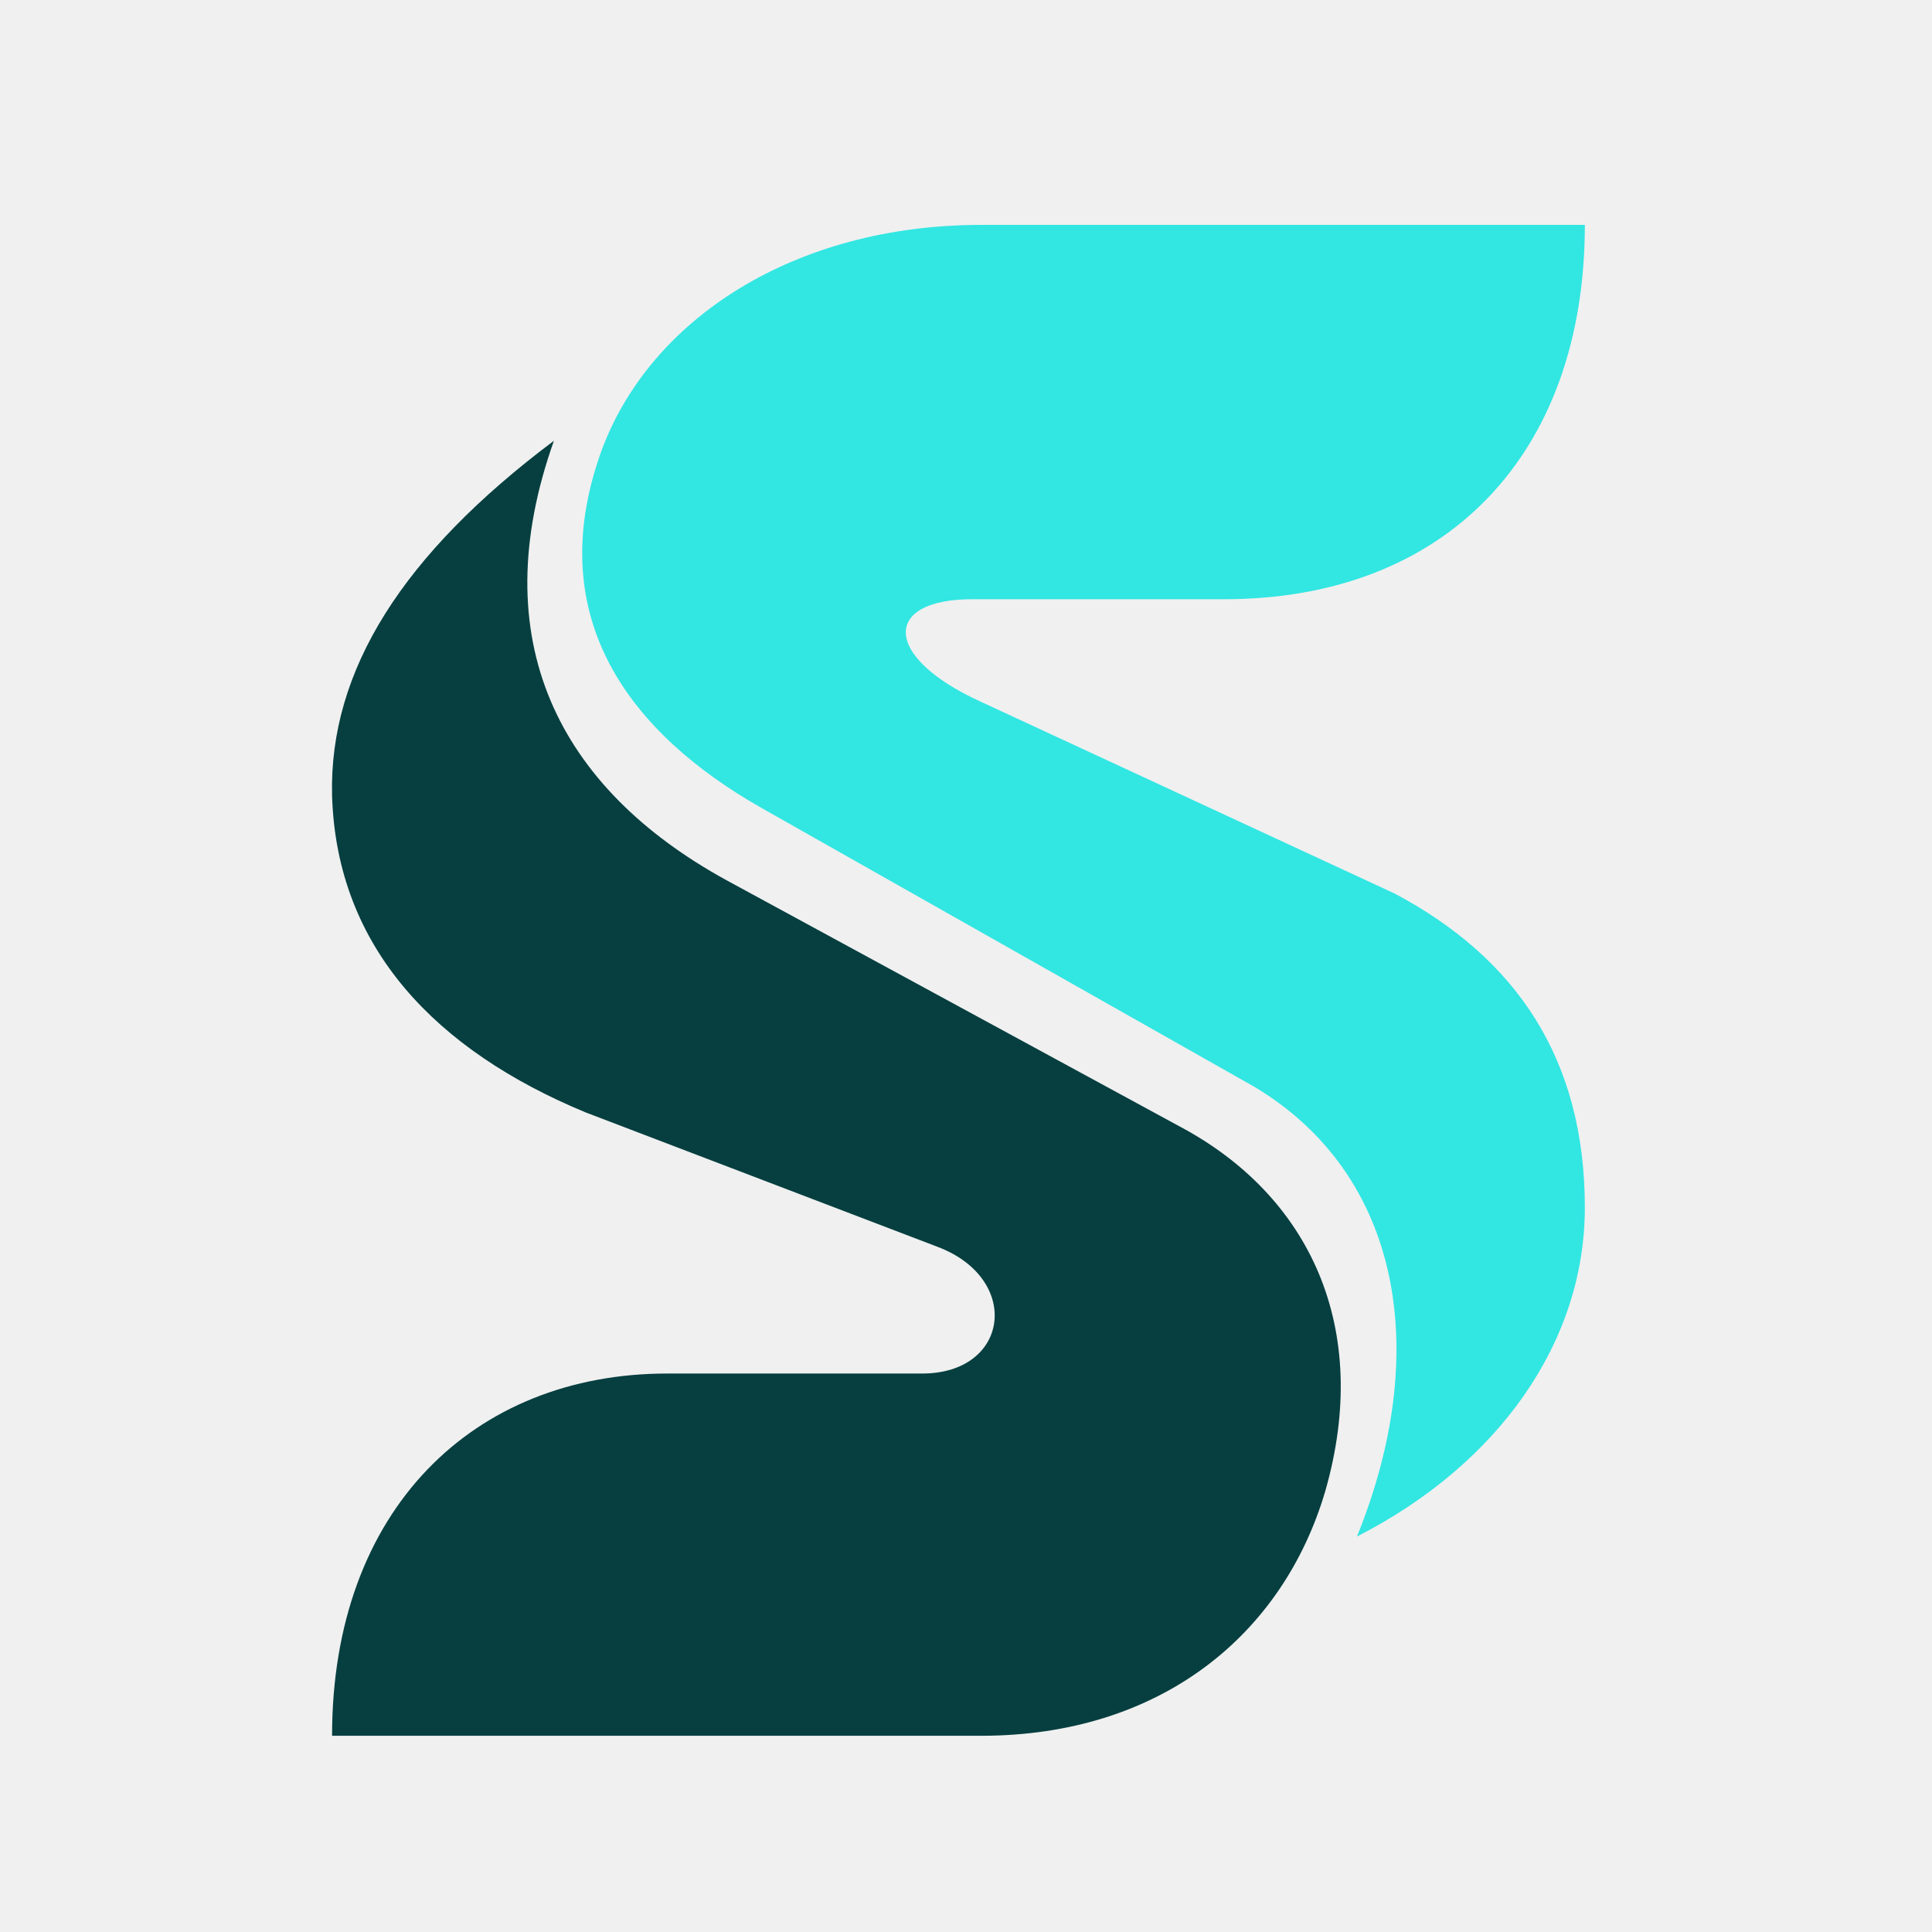
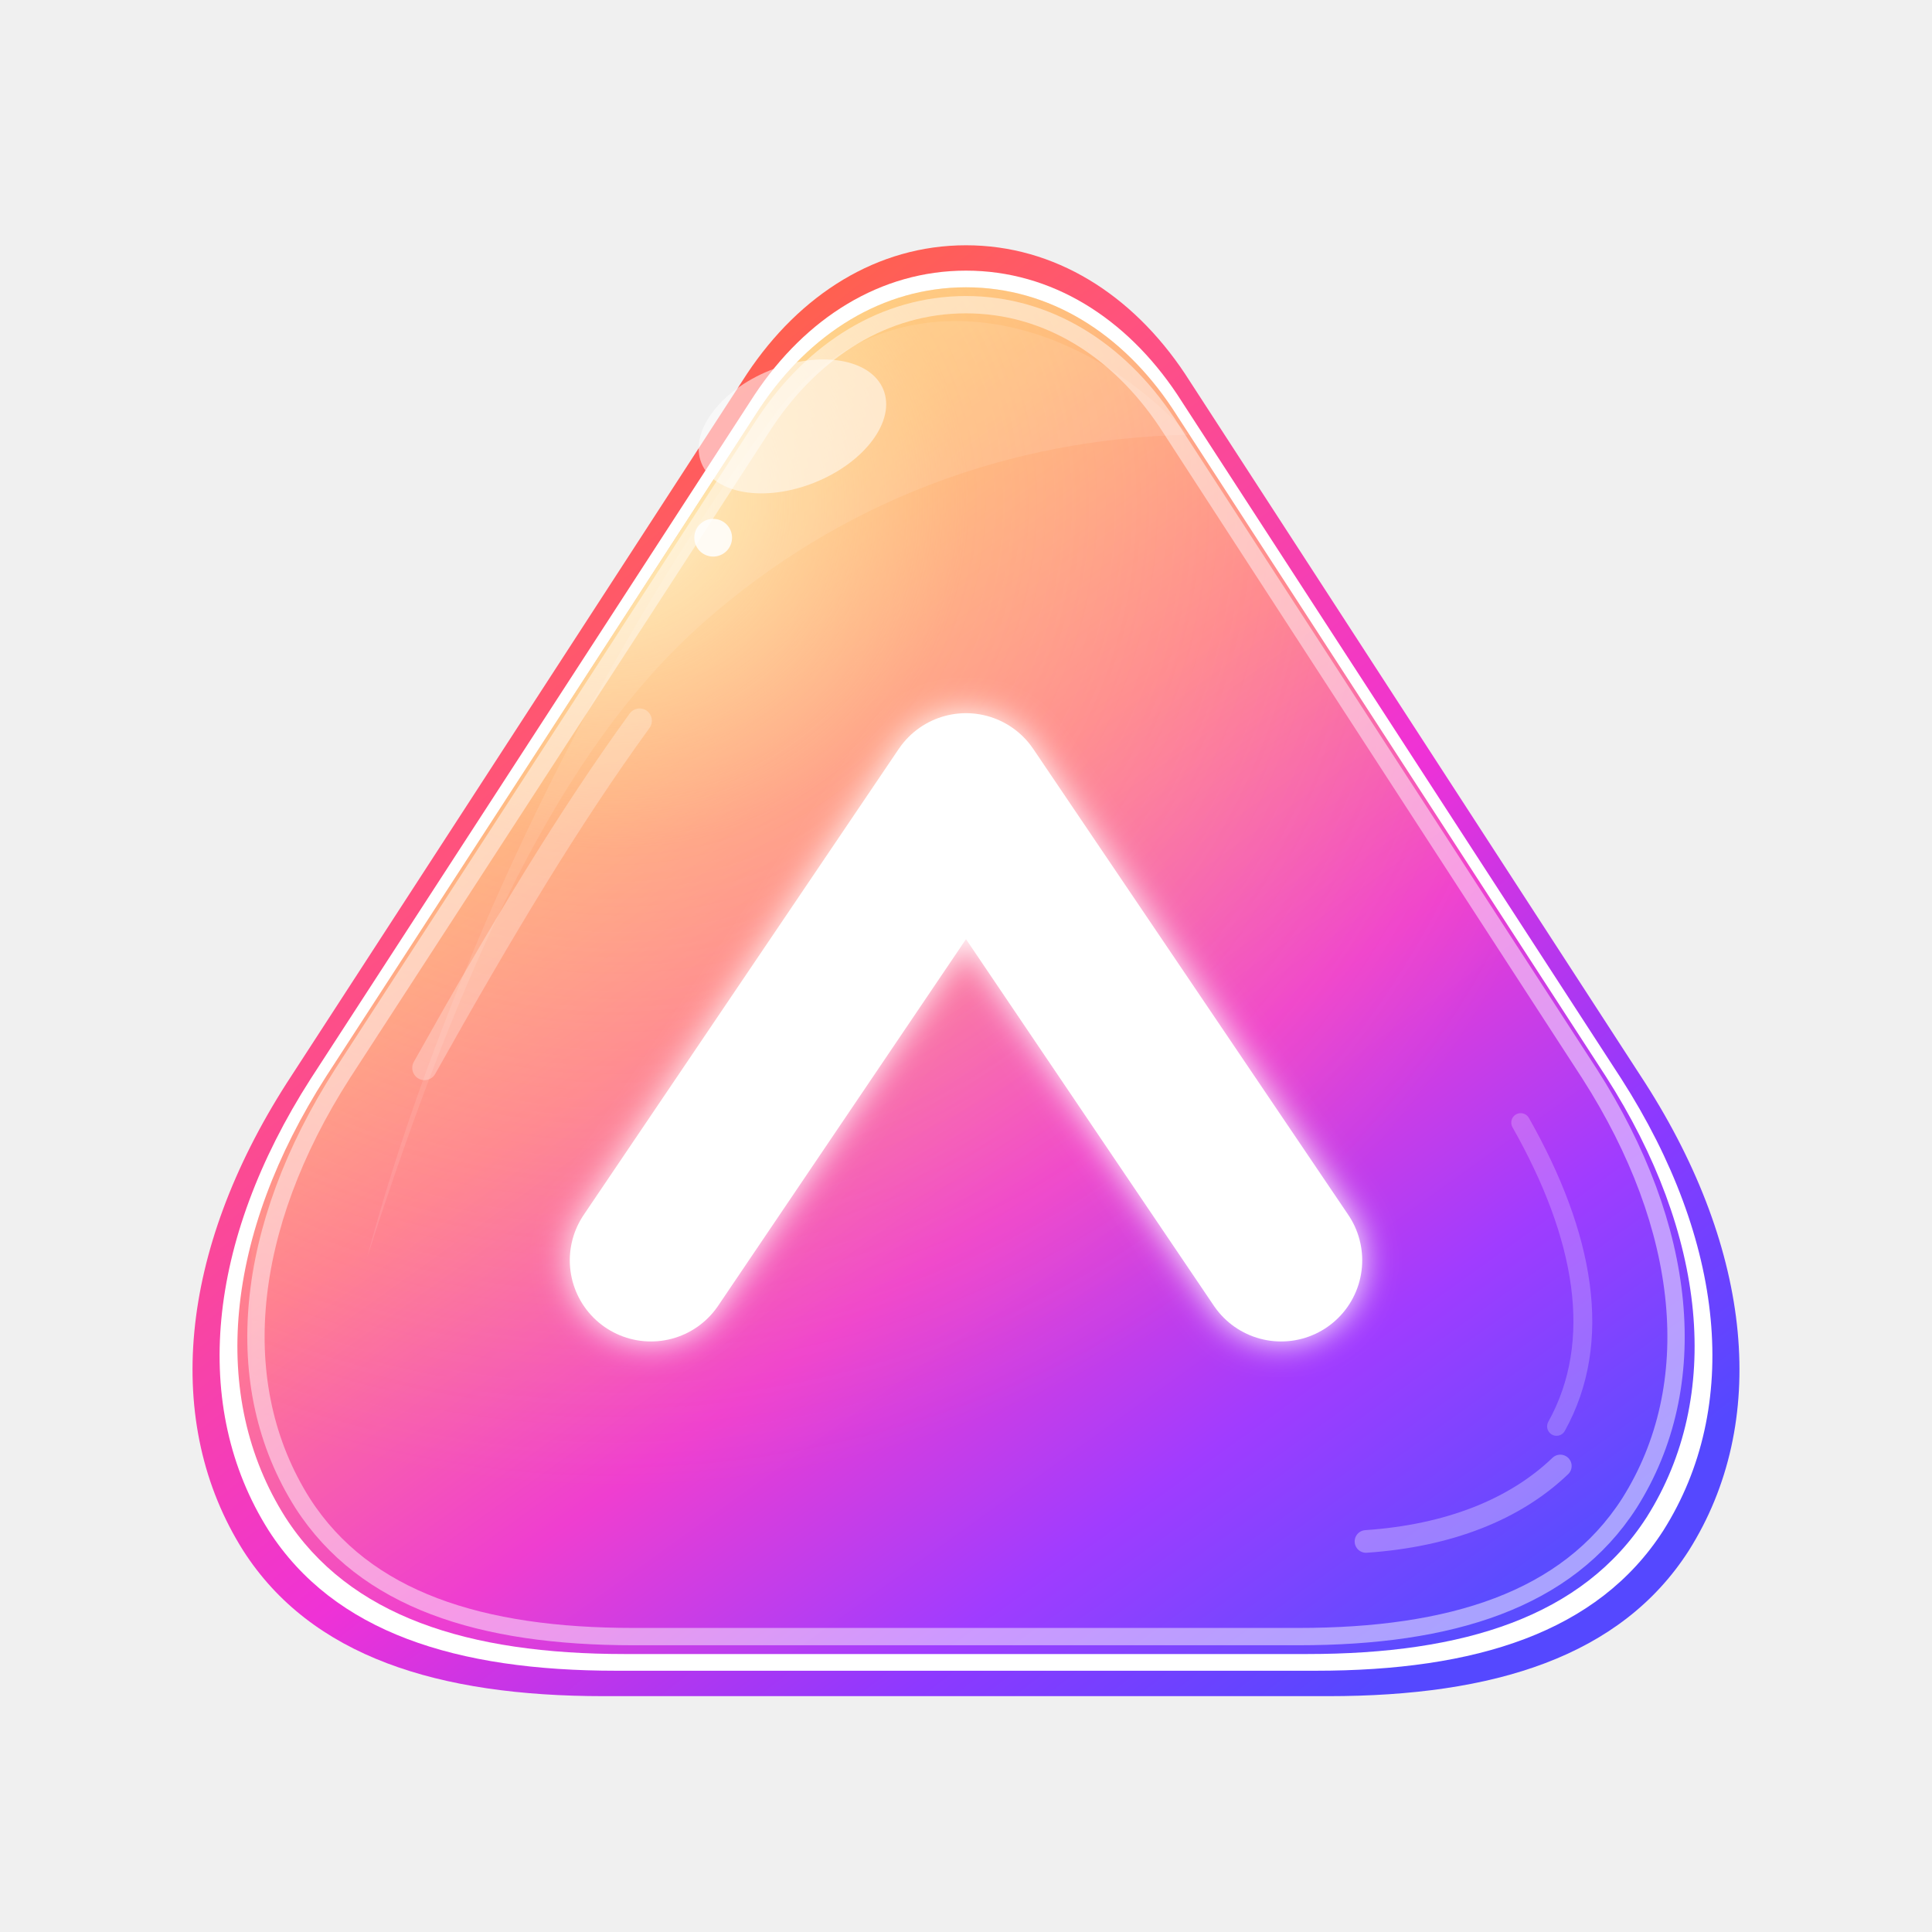
- <svg xmlns="http://www.w3.org/2000/svg" viewBox="0 0 1280 1280" width="1280" height="1280">
-   <path fill="#073f40" d="M367 292C267 367 218 444 220 527C223 628 289 696 388 737L621 826C677 847 669 910 611 910H442C314 910 220 1000 220 1150H650C769 1150 850 1083 878 988C909 880 868 792 781 746L481 583C370 522 320 424 367 292Z" />
-   <path fill="#32e6e2" d="M1049 149H650C527 149 430 211 398 300C359 410 418 486 504 535L831 720C928 778 949 895 899 1018C993 970 1050 889 1050 800C1050 702 1005 635 924 592L650 465C584 435 585 397 644 397H811C958 397 1050 301 1050 149Z" />
+ <svg xmlns="http://www.w3.org/2000/svg" viewBox="0 0 1024 1024" role="img" aria-labelledby="title desc">
+   <defs>
+     <linearGradient id="rim" x1="18%" y1="10%" x2="86%" y2="92%">
+       <stop offset="0%" stop-color="#ff6a32" />
+       <stop offset="22%" stop-color="#ff527e" />
+       <stop offset="55%" stop-color="#ef32d6" />
+       <stop offset="82%" stop-color="#8d39ff" />
+       <stop offset="100%" stop-color="#5548ff" />
+     </linearGradient>
+     <linearGradient id="face" x1="18%" y1="6%" x2="86%" y2="96%">
+       <stop offset="0%" stop-color="#ffdc83" />
+       <stop offset="18%" stop-color="#ffb678" />
+       <stop offset="40%" stop-color="#ff7b91" />
+       <stop offset="62%" stop-color="#ef3ed0" />
+       <stop offset="82%" stop-color="#a03cff" />
+       <stop offset="100%" stop-color="#5b4cff" />
+     </linearGradient>
+     <radialGradient id="warmGlow" cx="25%" cy="18%" r="70%">
+       <stop offset="0%" stop-color="#fff9cc" stop-opacity="0.85" />
+       <stop offset="35%" stop-color="#ffd98d" stop-opacity="0.30" />
+       <stop offset="100%" stop-color="#ffd98d" stop-opacity="0" />
+     </radialGradient>
+     <filter id="chevronGlow" x="-25%" y="-25%" width="150%" height="150%">
+       <feGaussianBlur stdDeviation="9" result="b" />
+       <feMerge>
+         <feMergeNode in="b" />
+         <feMergeNode in="SourceGraphic" />
+       </feMerge>
+     </filter>
+     <clipPath id="clip">
+       <path d="M512 130 C559 130 600 156 628 198 L872 574 C929 663 938 754 895 822 C859 878 792 899 704 899 H320 C232 899 165 878 129 822 C86 754 95 663 152 574 L396 198 C424 156 465 130 512 130 Z" />
+     </clipPath>
+   </defs>
+   <path d="M512 130 C559 130 600 156 628 198 L872 574 C929 663 938 754 895 822 C859 878 792 899 704 899 H320 C232 899 165 878 129 822 C86 754 95 663 152 574 L396 198 C424 156 465 130 512 130 Z" fill="url(#rim)" />
+   <g transform="translate(512 514) scale(.965) translate(-512 -514)">
+     <path d="M512 130 C559 130 600 156 628 198 L872 574 C929 663 938 754 895 822 C859 878 792 899 704 899 H320 C232 899 165 878 129 822 C86 754 95 663 152 574 L396 198 C424 156 465 130 512 130 Z" fill="#ffffff" />
+   </g>
+   <g transform="translate(512 514) scale(.942) translate(-512 -514)">
+     <path d="M512 130 C559 130 600 156 628 198 L872 574 C929 663 938 754 895 822 C859 878 792 899 704 899 H320 C232 899 165 878 129 822 C86 754 95 663 152 574 L396 198 C424 156 465 130 512 130 Z" fill="url(#face)" />
+   </g>
+   <g clip-path="url(#clip)" transform="translate(512 514) scale(.942) translate(-512 -514)">
+     <rect x="110" y="105" width="815" height="800" fill="url(#warmGlow)" />
+     <path d="M175 676 C206 559 281 368 404 202 C463 123 567 137 637 213 C536 215 441 251 365 318 C283 390 228 512 175 676 Z" fill="#ffffff" opacity="0.10" />
+   </g>
+   <g transform="translate(512 514) scale(.918) translate(-512 -514)">
+     <path d="M512 130 C559 130 600 156 628 198 L872 574 C929 663 938 754 895 822 C859 878 792 899 704 899 H320 C232 899 165 878 129 822 C86 754 95 663 152 574 L396 198 C424 156 465 130 512 130 Z" fill="none" stroke="#ffffff" stroke-opacity="0.48" stroke-width="10" />
+   </g>
+   <ellipse cx="420" cy="226" rx="52" ry="32" transform="rotate(-22 420 226)" fill="#ffffff" opacity="0.54" />
+   <circle cx="378" cy="285" r="10" fill="#ffffff" opacity="0.86" />
+   <path d="M225 566 C267 491 302 433 339 382" fill="none" stroke="#ffffff" stroke-width="13" stroke-linecap="round" opacity="0.28" />
+   <path d="M806 595 C840 655 850 711 825 756" fill="none" stroke="#ffffff" stroke-width="10" stroke-linecap="round" opacity="0.22" />
+   <path d="M724 817 C768 814 803 800 827 777" fill="none" stroke="#ffffff" stroke-width="12" stroke-linecap="round" opacity="0.31" />
+   <path d="M345 668 L512 421 L679 668" fill="none" stroke="#ffffff" stroke-width="86" stroke-linecap="round" stroke-linejoin="round" filter="url(#chevronGlow)" />
</svg>
